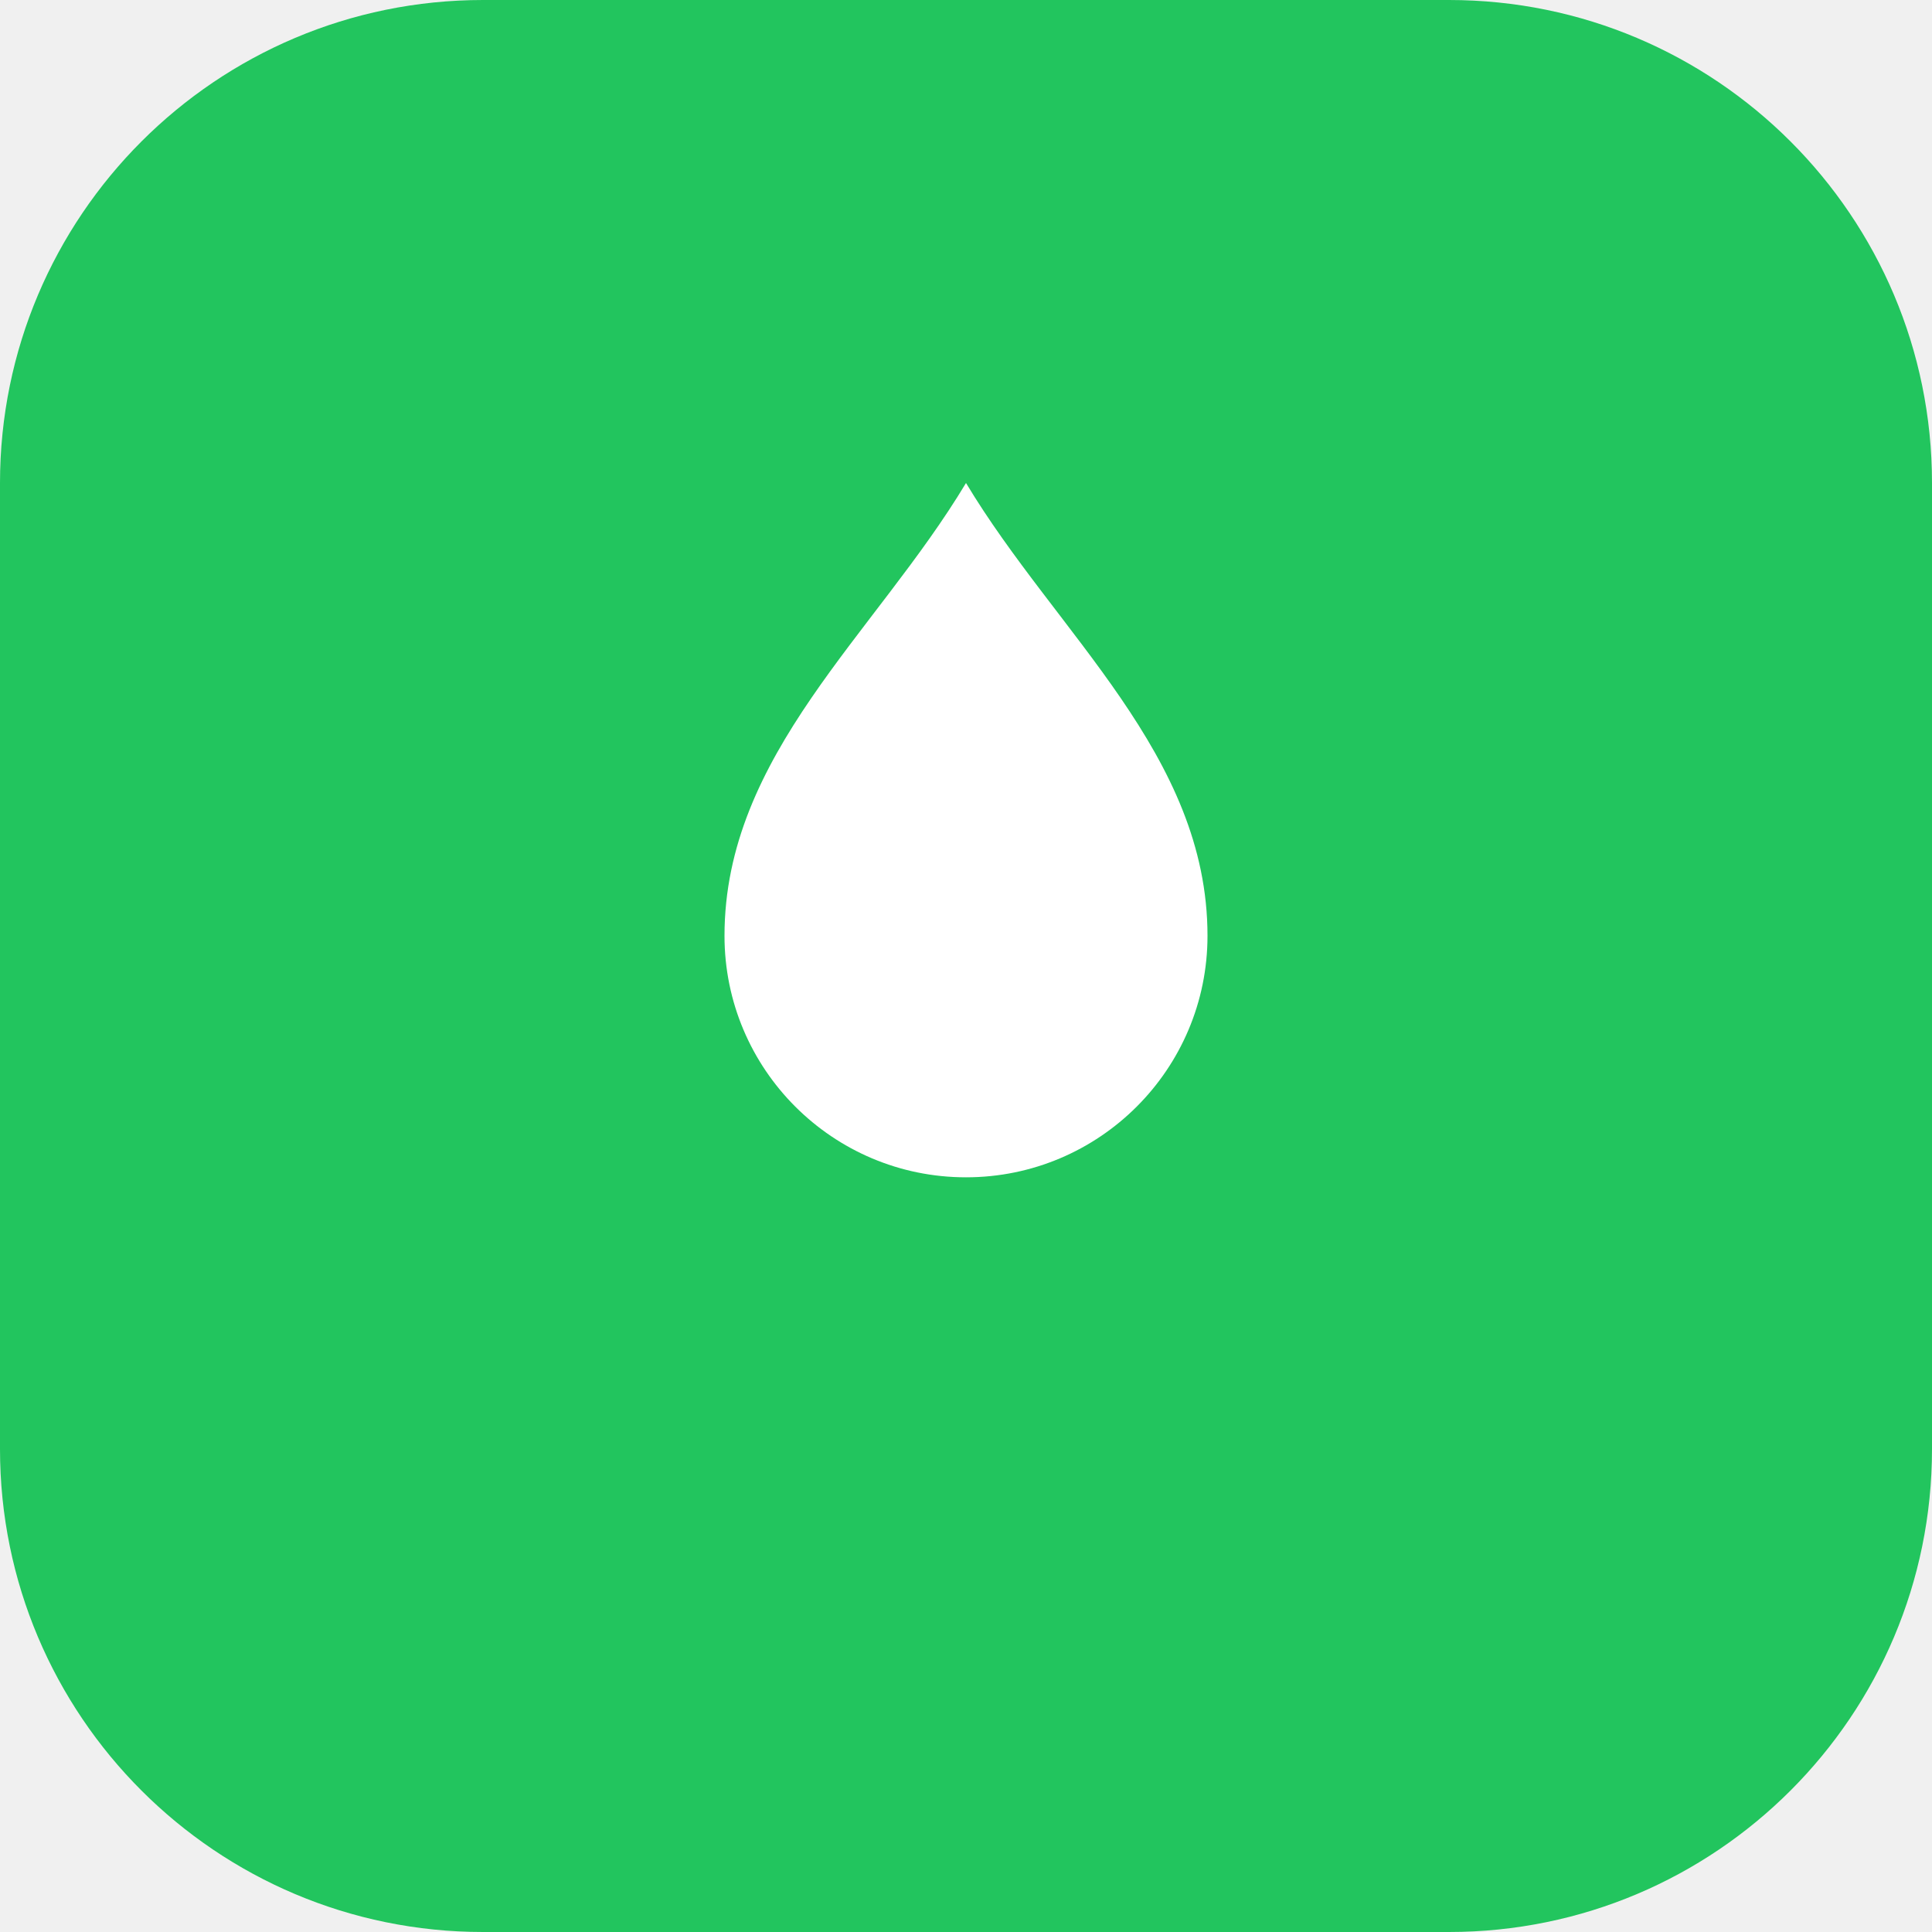
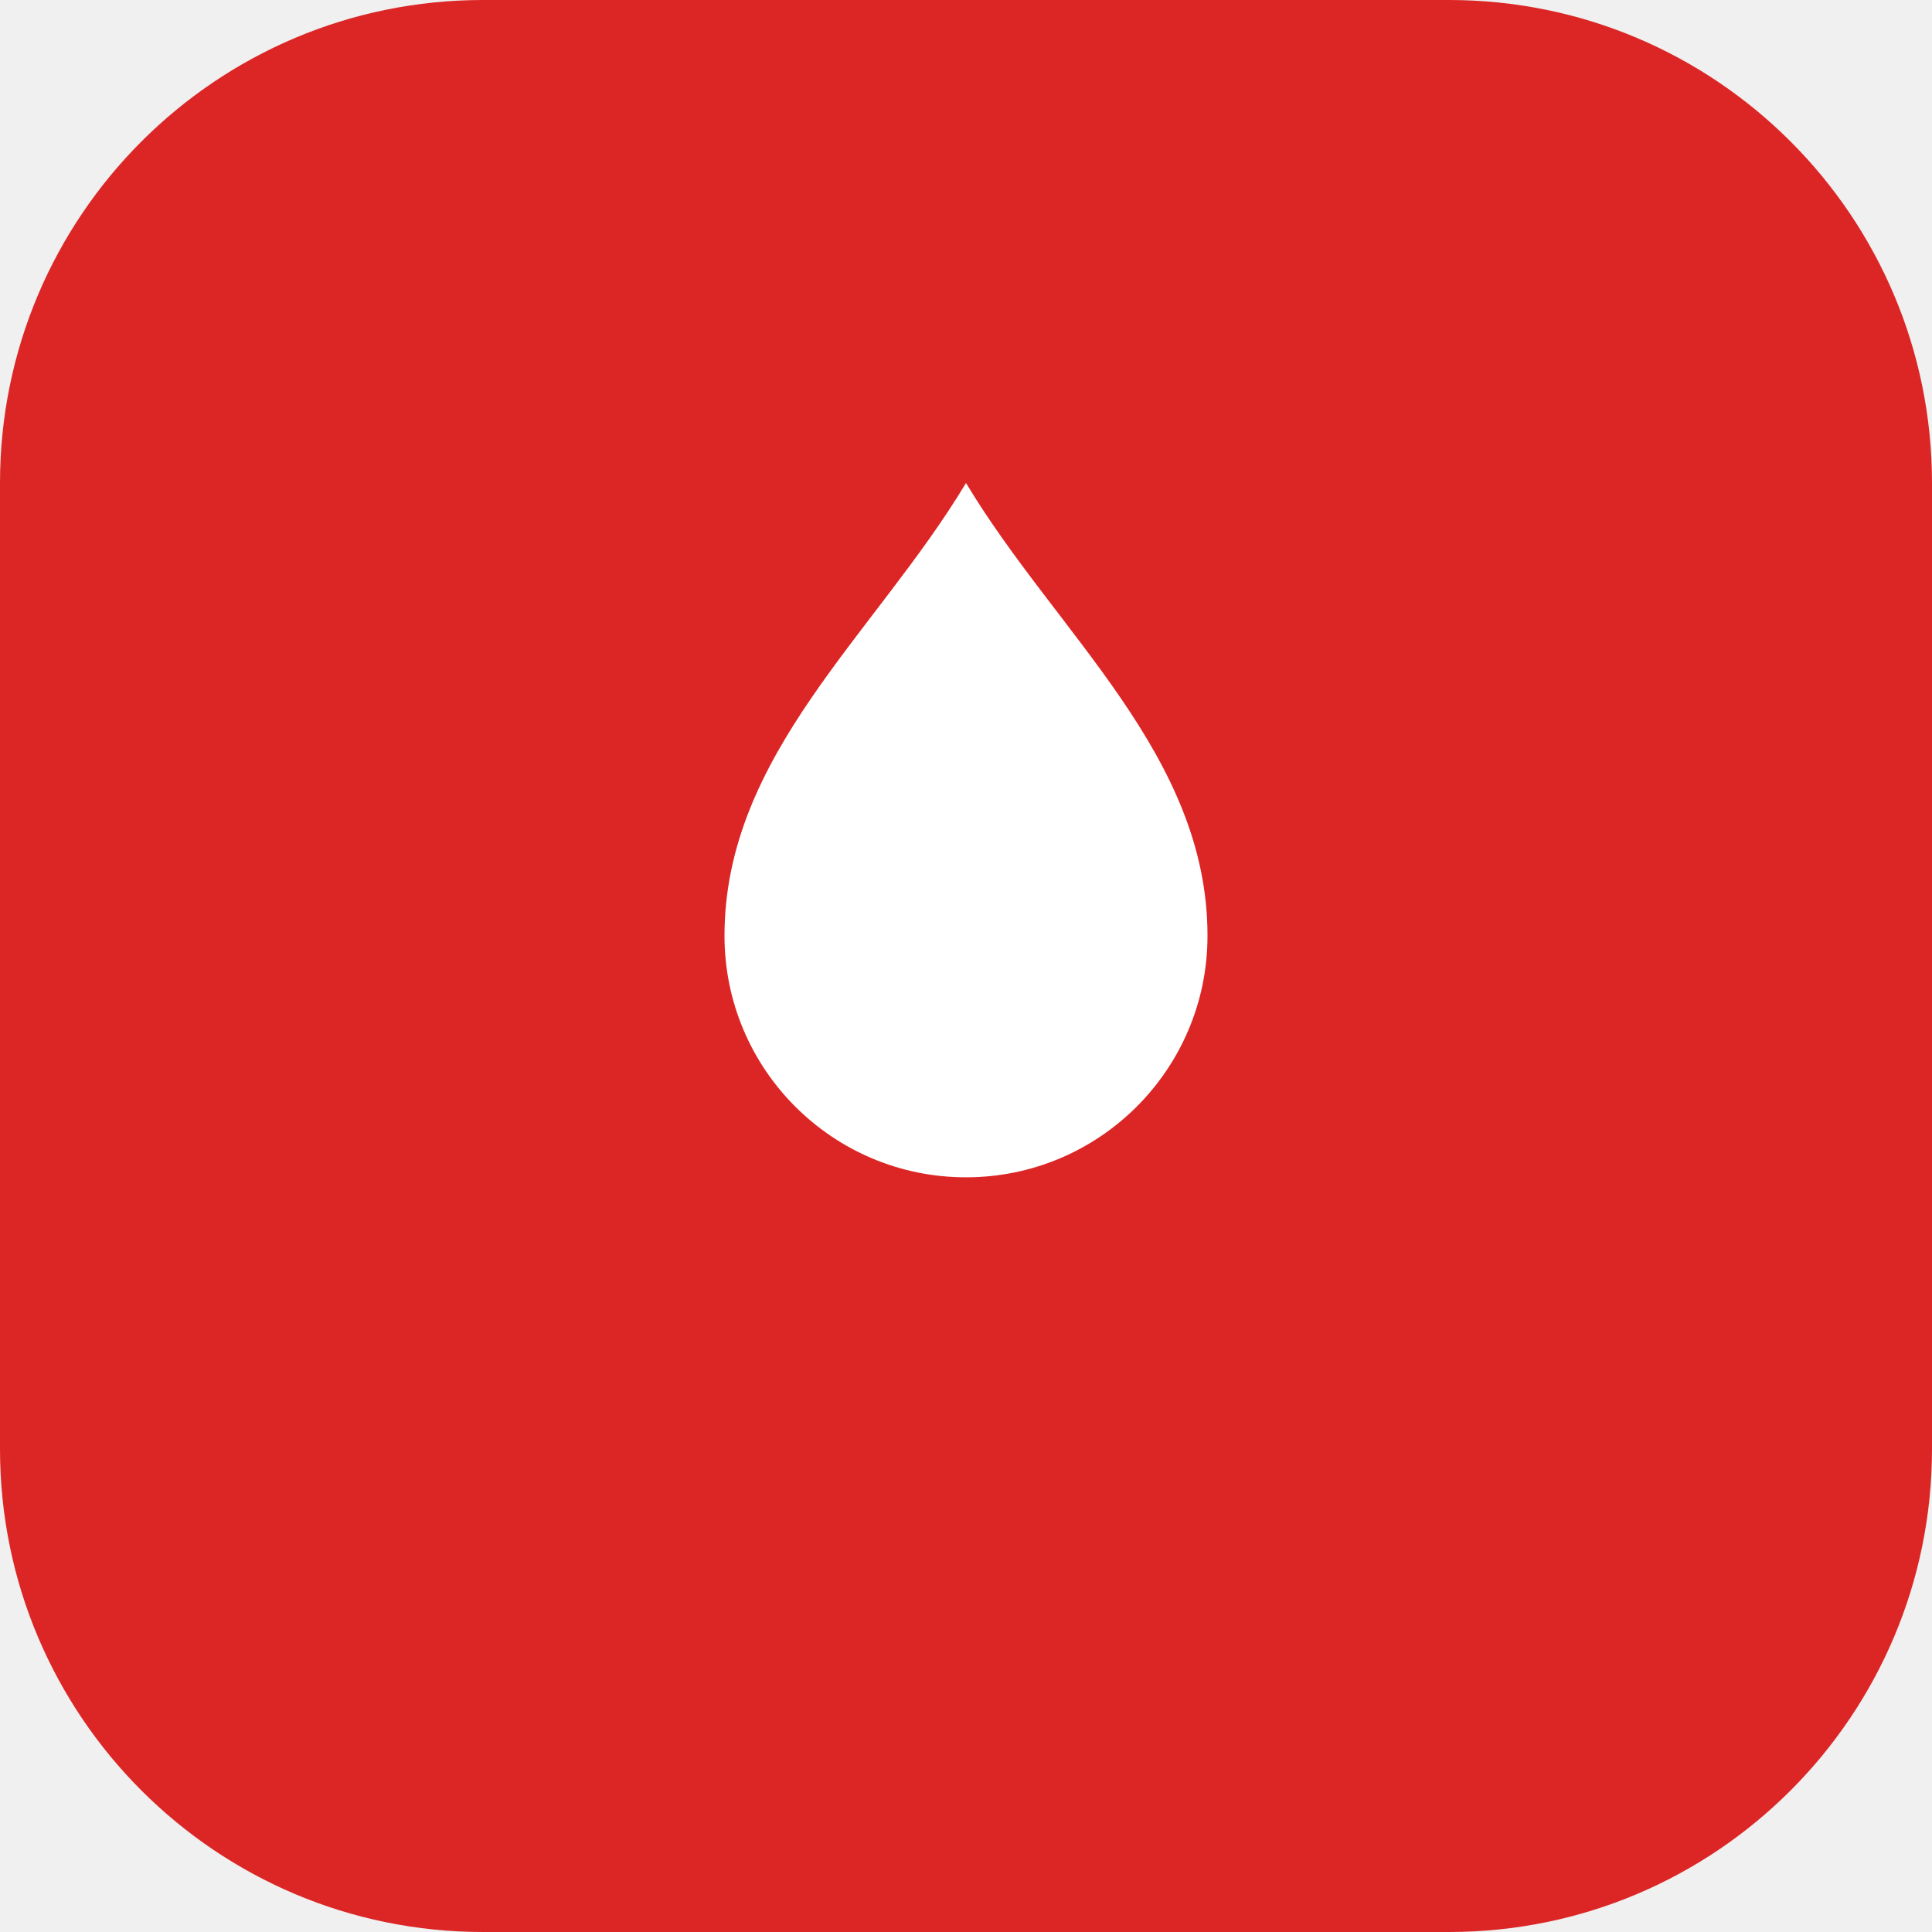
<svg xmlns="http://www.w3.org/2000/svg" viewBox="0 0 32 32" fill="none">
-   <rect width="32" height="32" rx="8" fill="#22c55e" />
+   <rect width="32" height="32" rx="8" fill="#DC2626" />
  <path d="M16 8c-1.5 2.5-4 4.5-4 7.5a4 4 0 108 0c0-3-2.5-5-4-7.5z" fill="white" />
</svg>
